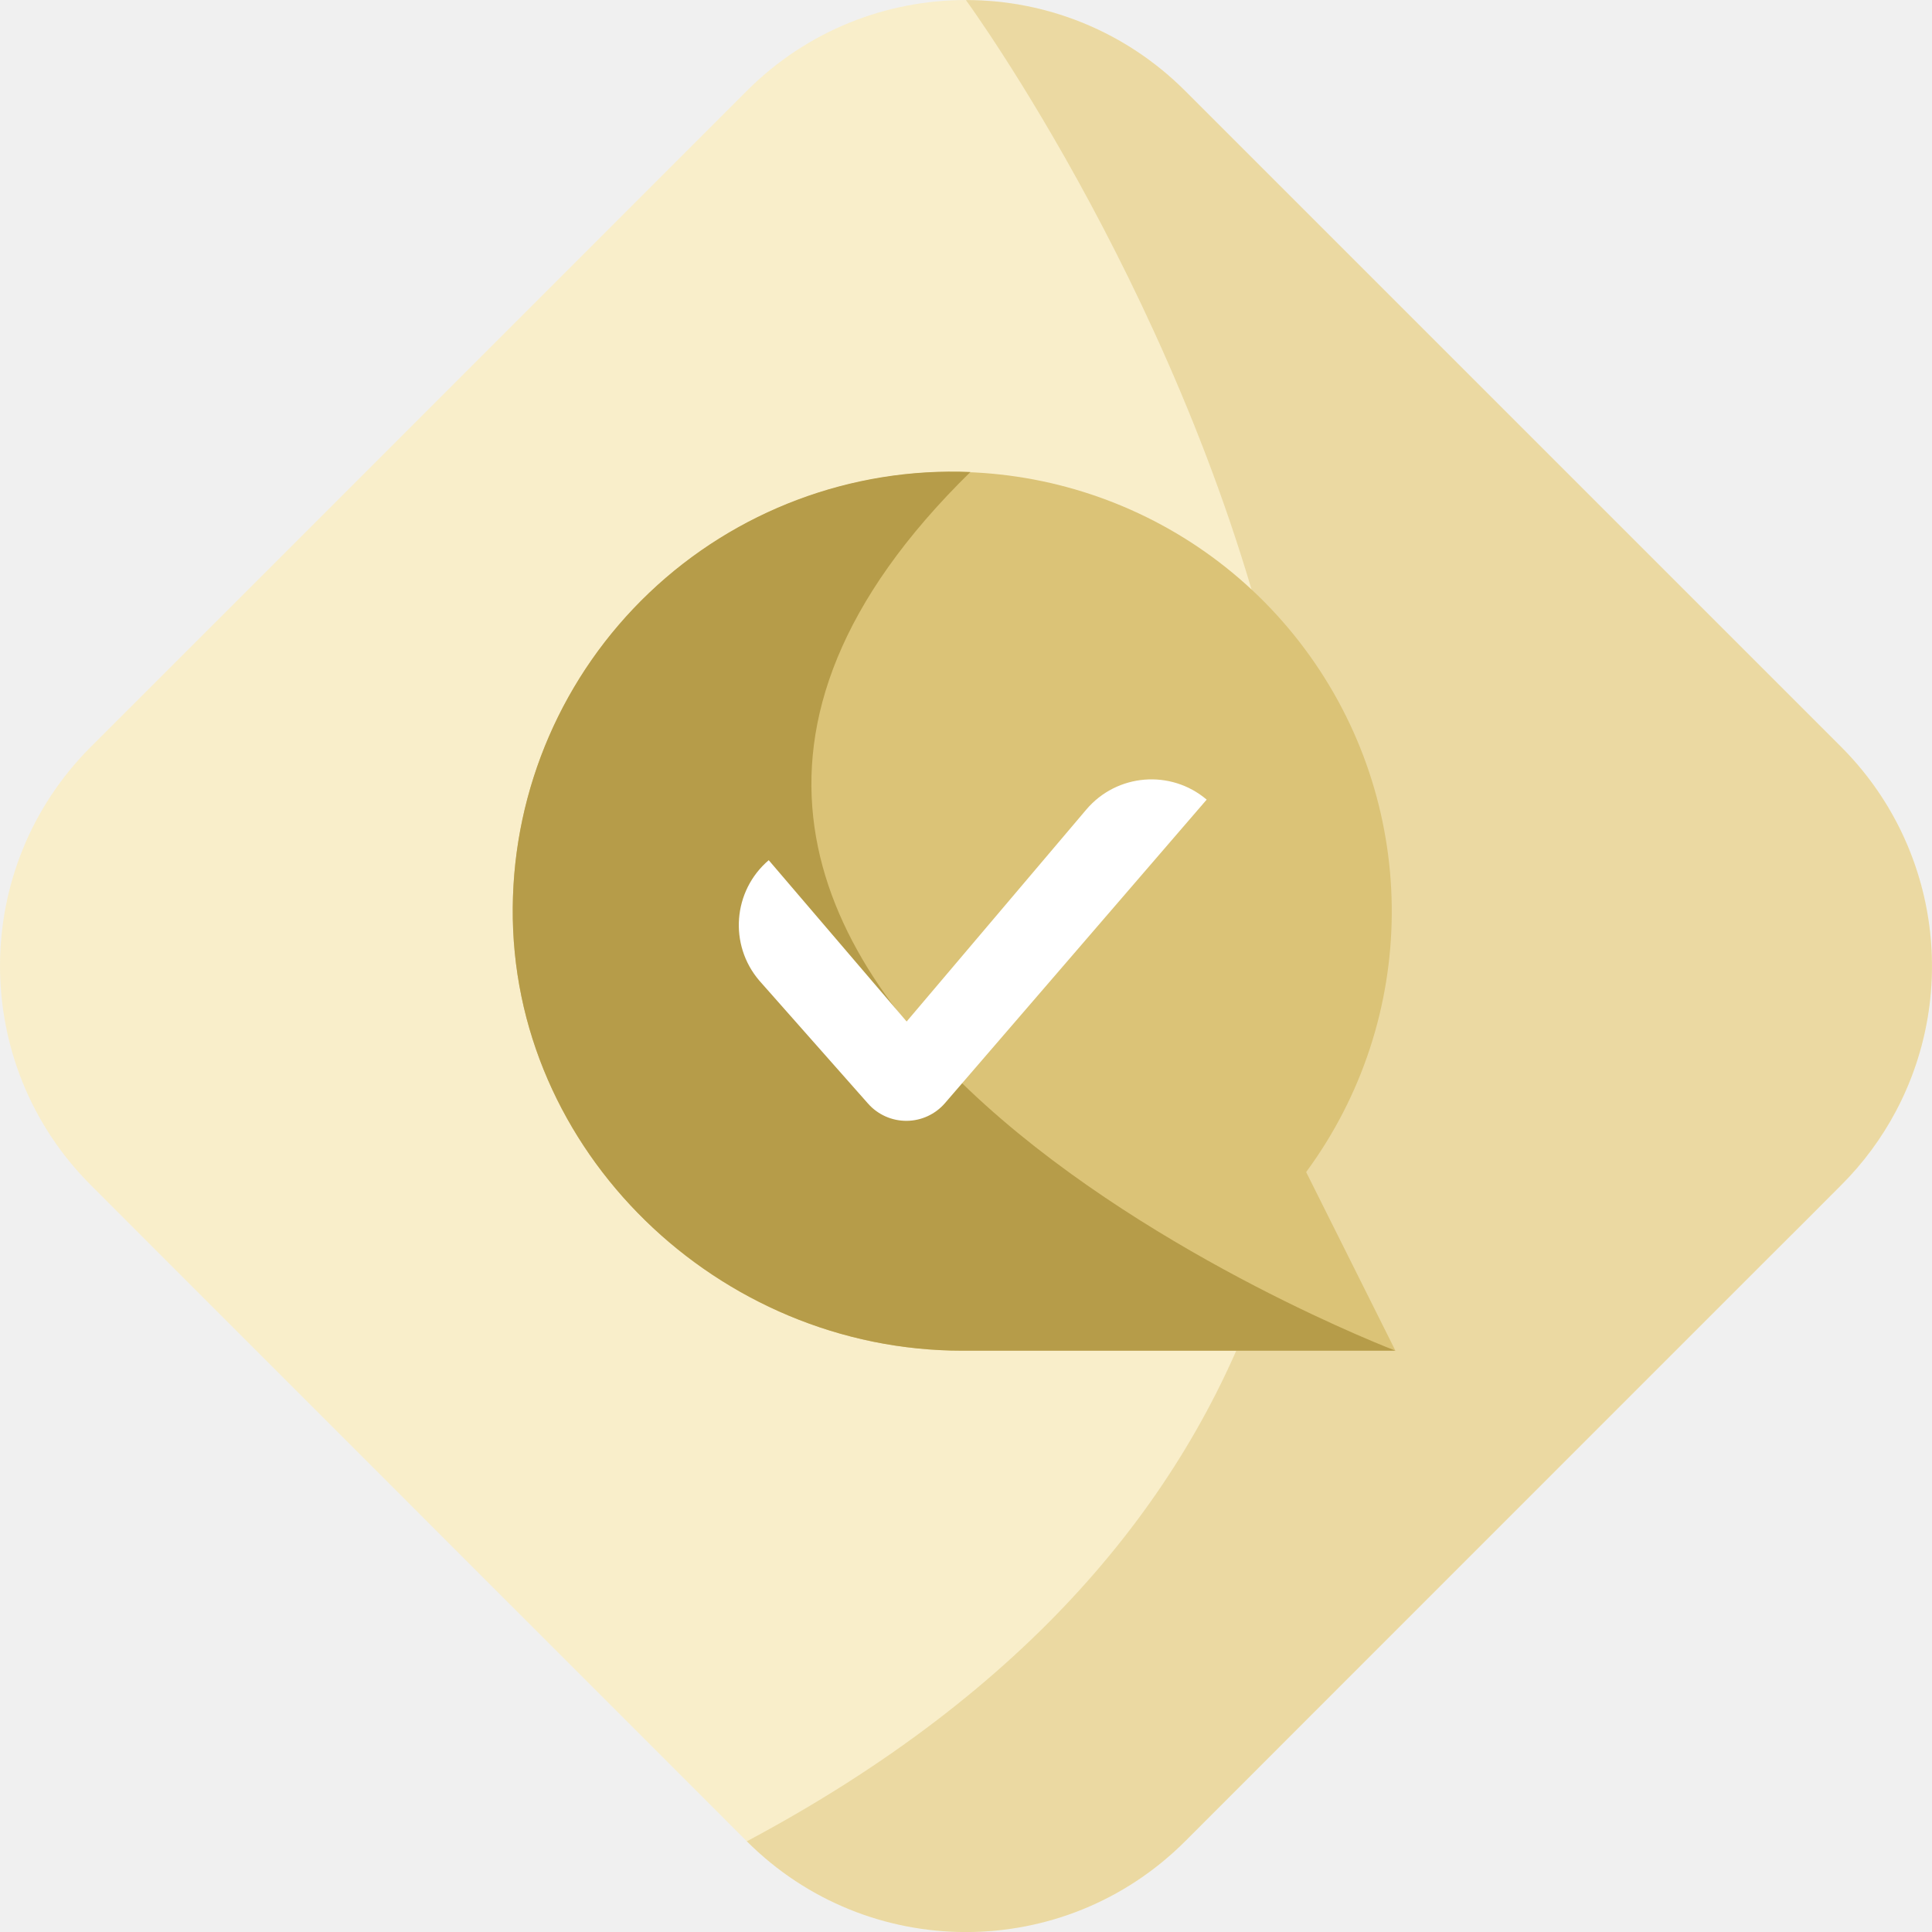
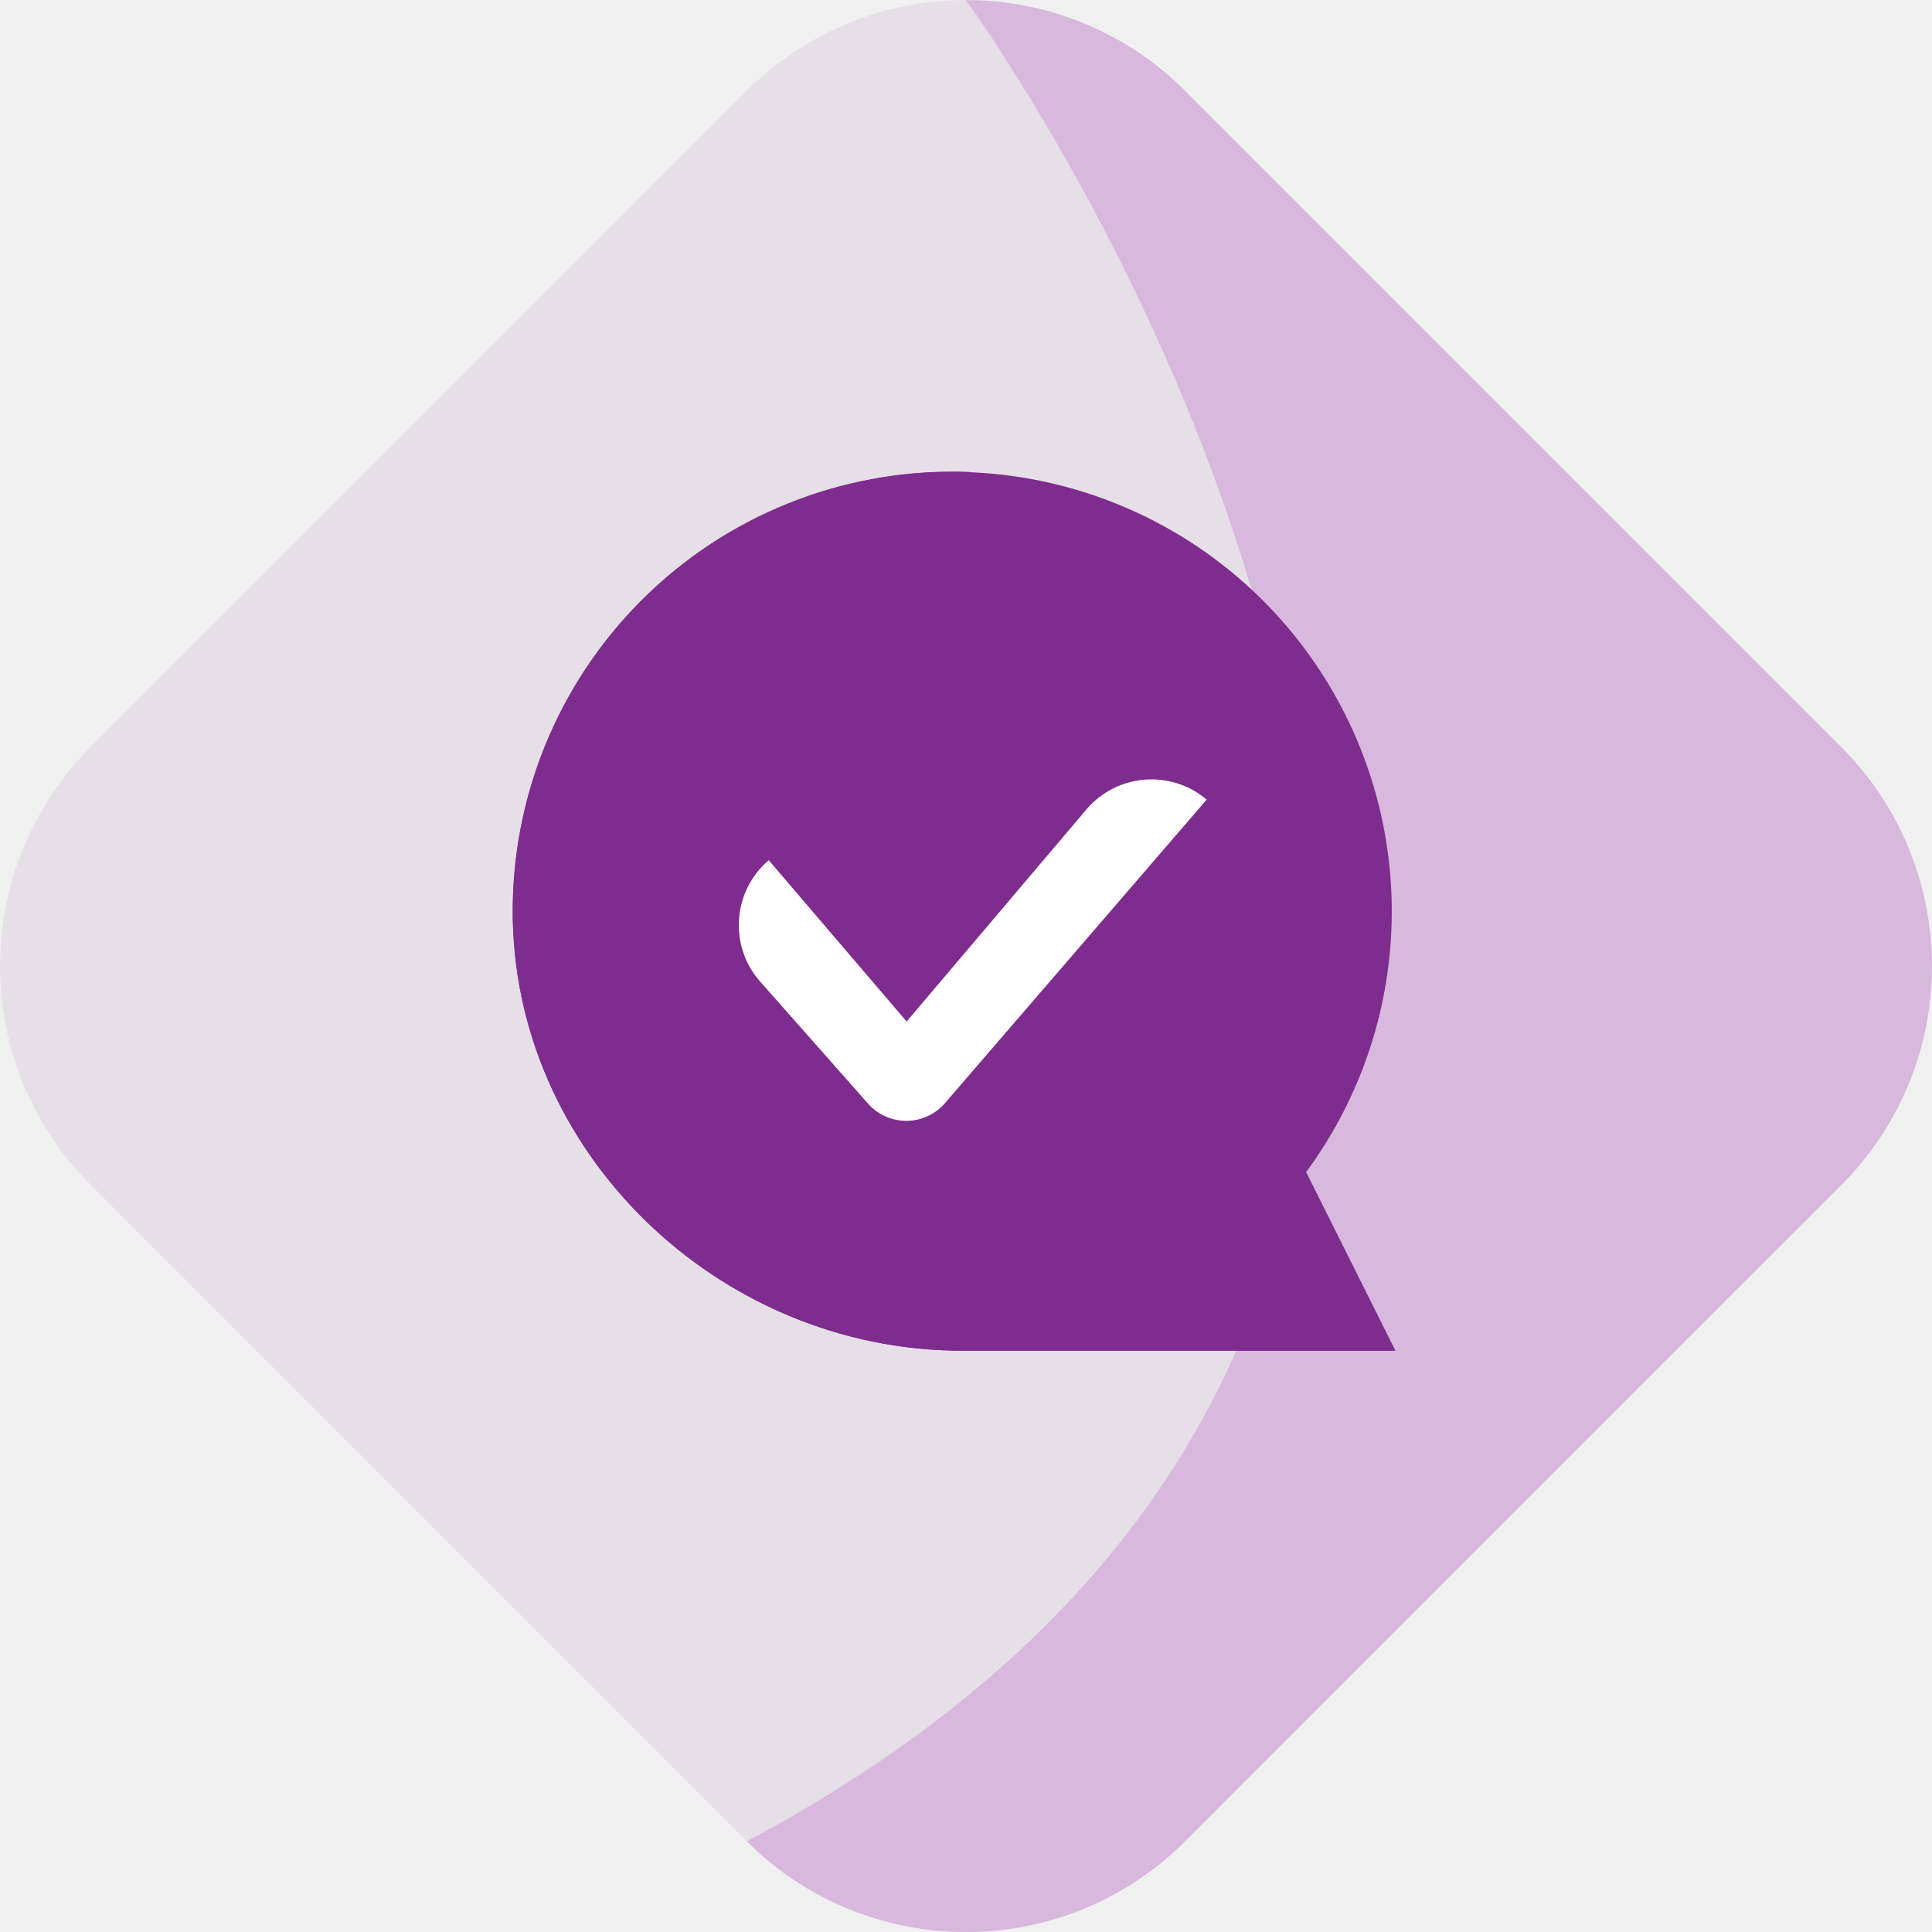
- <svg xmlns="http://www.w3.org/2000/svg" id="deal-confirmation" width="174.695" height="174.699" viewBox="0 0 174.695 174.699">
+ <svg xmlns="http://www.w3.org/2000/svg" width="174.695" height="174.699" viewBox="0 0 174.695 174.699">
  <defs>
    <linearGradient id="linear-gradient" y1="0.5" x2="1" y2="0.5" gradientUnits="objectBoundingBox">
      <stop offset="0" stop-color="#d6e6fd" />
      <stop offset="1" stop-color="#d2e3fd" />
    </linearGradient>
  </defs>
-   <path id="Path_29105" data-name="Path 29105" d="M1636.061,1627.732a27.883,27.883,0,0,1-4.957,6.7l-3.319,3.327-2.555,2.546-2.565,2.564-34.958,34.96-15.931,15.939a28.026,28.026,0,0,1-39.628,0l-39.443-39.45-11.45-11.45-2.563-2.563-5.87-5.876a28.015,28.015,0,0,1,0-39.62l15.939-15.931,40.07-40.078,3.319-3.319a28.021,28.021,0,0,1,39.628,0l8.267,8.267,51.06,51.061A28.034,28.034,0,0,1,1636.061,1627.732Z" transform="translate(-1464.615 -1527.271)" fill="#f9eeca" />
-   <path id="Path_29106" data-name="Path 29106" d="M2392.073,1627.768a27.881,27.881,0,0,1-4.957,6.7l-3.319,3.327-2.555,2.546-2.565,2.564-34.958,34.96-15.931,15.94a28.026,28.026,0,0,1-39.628,0c101.929-54.345,19.809-166.491,19.809-166.491a27.936,27.936,0,0,1,19.818,8.208l8.267,8.267,51.061,51.061A28.026,28.026,0,0,1,2392.073,1627.768Z" transform="translate(-2220.628 -1527.307)" fill="#dbc377" opacity="0.48" />
-   <path id="Path_29110" data-name="Path 29110" d="M2716.133,2467.682c-.695-.58-5.273-4.445-9.133-7.332A64.469,64.469,0,0,1,2716.133,2467.682Z" transform="translate(-2605.122 -2383.836)" opacity="0.77" fill="url(#linear-gradient)" />
-   <path id="Path_29112" data-name="Path 29112" d="M2716.133,2467.682c-.695-.58-5.273-4.445-9.133-7.332A64.469,64.469,0,0,1,2716.133,2467.682Z" transform="translate(-2605.122 -2383.836)" opacity="0.77" fill="url(#linear-gradient)" />
-   <g id="Group_26847" data-name="Group 26847" transform="translate(42.708 42.652)">
-     <path id="Path_29107" data-name="Path 29107" d="M1500.515,921.792h-39.166c-22.047,0-40.846-18.031-40.649-40.078a39.743,39.743,0,1,1,71.742,23.927Z" transform="translate(-1417.043 -842.311)" fill="#dbc377" />
-     <path id="Path_29108" data-name="Path 29108" d="M1500.515,921.792h-39.166c-22.047,0-40.846-18.031-40.649-40.078a39.732,39.732,0,0,1,41.383-39.375C1414.424,889.016,1500.515,921.792,1500.515,921.792Z" transform="translate(-1417.043 -842.311)" fill="#b69c49" />
-     <path id="Path_29109" data-name="Path 29109" d="M1604.81,1096.823a4.619,4.619,0,0,1-6.96.043l-9.831-11.12a7.723,7.723,0,0,1,.852-10.889l12.471,14.588,16.245-19.164a7.723,7.723,0,0,1,10.885-.9Z" transform="translate(-1562.068 -1039.728)" fill="#fff" />
+   <g id="deal-confirmation" transform="translate(-7.256 -56.164)">
+     <path id="Path_29105" data-name="Path 29105" d="M1636.061,1627.732a27.883,27.883,0,0,1-4.957,6.7l-3.319,3.327-2.555,2.546-2.565,2.564-34.958,34.96-15.931,15.939a28.026,28.026,0,0,1-39.628,0l-39.443-39.45-11.45-11.45-2.563-2.563-5.87-5.876a28.015,28.015,0,0,1,0-39.62l15.939-15.931,40.07-40.078,3.319-3.319a28.021,28.021,0,0,1,39.628,0l8.267,8.267,51.06,51.061A28.034,28.034,0,0,1,1636.061,1627.732Z" transform="translate(-1457.359 -1471.107)" fill="#7e2c8e" opacity="0.088" />
+     <path id="Path_29106" data-name="Path 29106" d="M2392.073,1627.768a27.881,27.881,0,0,1-4.957,6.7l-3.319,3.327-2.555,2.546-2.565,2.564-34.958,34.96-15.931,15.94a28.026,28.026,0,0,1-39.628,0c101.929-54.345,19.809-166.491,19.809-166.491a27.936,27.936,0,0,1,19.818,8.208l8.267,8.267,51.061,51.061A28.026,28.026,0,0,1,2392.073,1627.768Z" transform="translate(-2213.372 -1471.143)" fill="#b761c7" opacity="0.312" />
+     <path id="Path_29110" data-name="Path 29110" d="M2716.133,2467.682c-.695-.58-5.273-4.445-9.133-7.332A64.469,64.469,0,0,1,2716.133,2467.682Z" transform="translate(-2597.865 -2327.671)" opacity="0.77" fill="url(#linear-gradient)" />
+     <path id="Path_29112" data-name="Path 29112" d="M2716.133,2467.682c-.695-.58-5.273-4.445-9.133-7.332A64.469,64.469,0,0,1,2716.133,2467.682Z" transform="translate(-2597.865 -2327.671)" opacity="0.77" fill="url(#linear-gradient)" />
+     <g id="Group_26847" data-name="Group 26847" transform="translate(49.964 98.817)">
+       <path id="Path_29107" data-name="Path 29107" d="M1500.515,921.792h-39.166c-22.047,0-40.846-18.031-40.649-40.078a39.743,39.743,0,1,1,71.742,23.927Z" transform="translate(-1417.043 -842.311)" fill="#7e2c8e" />
+       <path id="Path_29108" data-name="Path 29108" d="M1500.515,921.792h-39.166c-22.047,0-40.846-18.031-40.649-40.078a39.732,39.732,0,0,1,41.383-39.375C1414.424,889.016,1500.515,921.792,1500.515,921.792Z" transform="translate(-1417.043 -842.311)" fill="#7e2c8e" />
+       <path id="Path_29109" data-name="Path 29109" d="M1604.81,1096.823a4.619,4.619,0,0,1-6.96.043l-9.831-11.12a7.723,7.723,0,0,1,.852-10.889l12.471,14.588,16.245-19.164a7.723,7.723,0,0,1,10.885-.9Z" transform="translate(-1562.068 -1039.728)" fill="#fff" />
+     </g>
  </g>
</svg>
